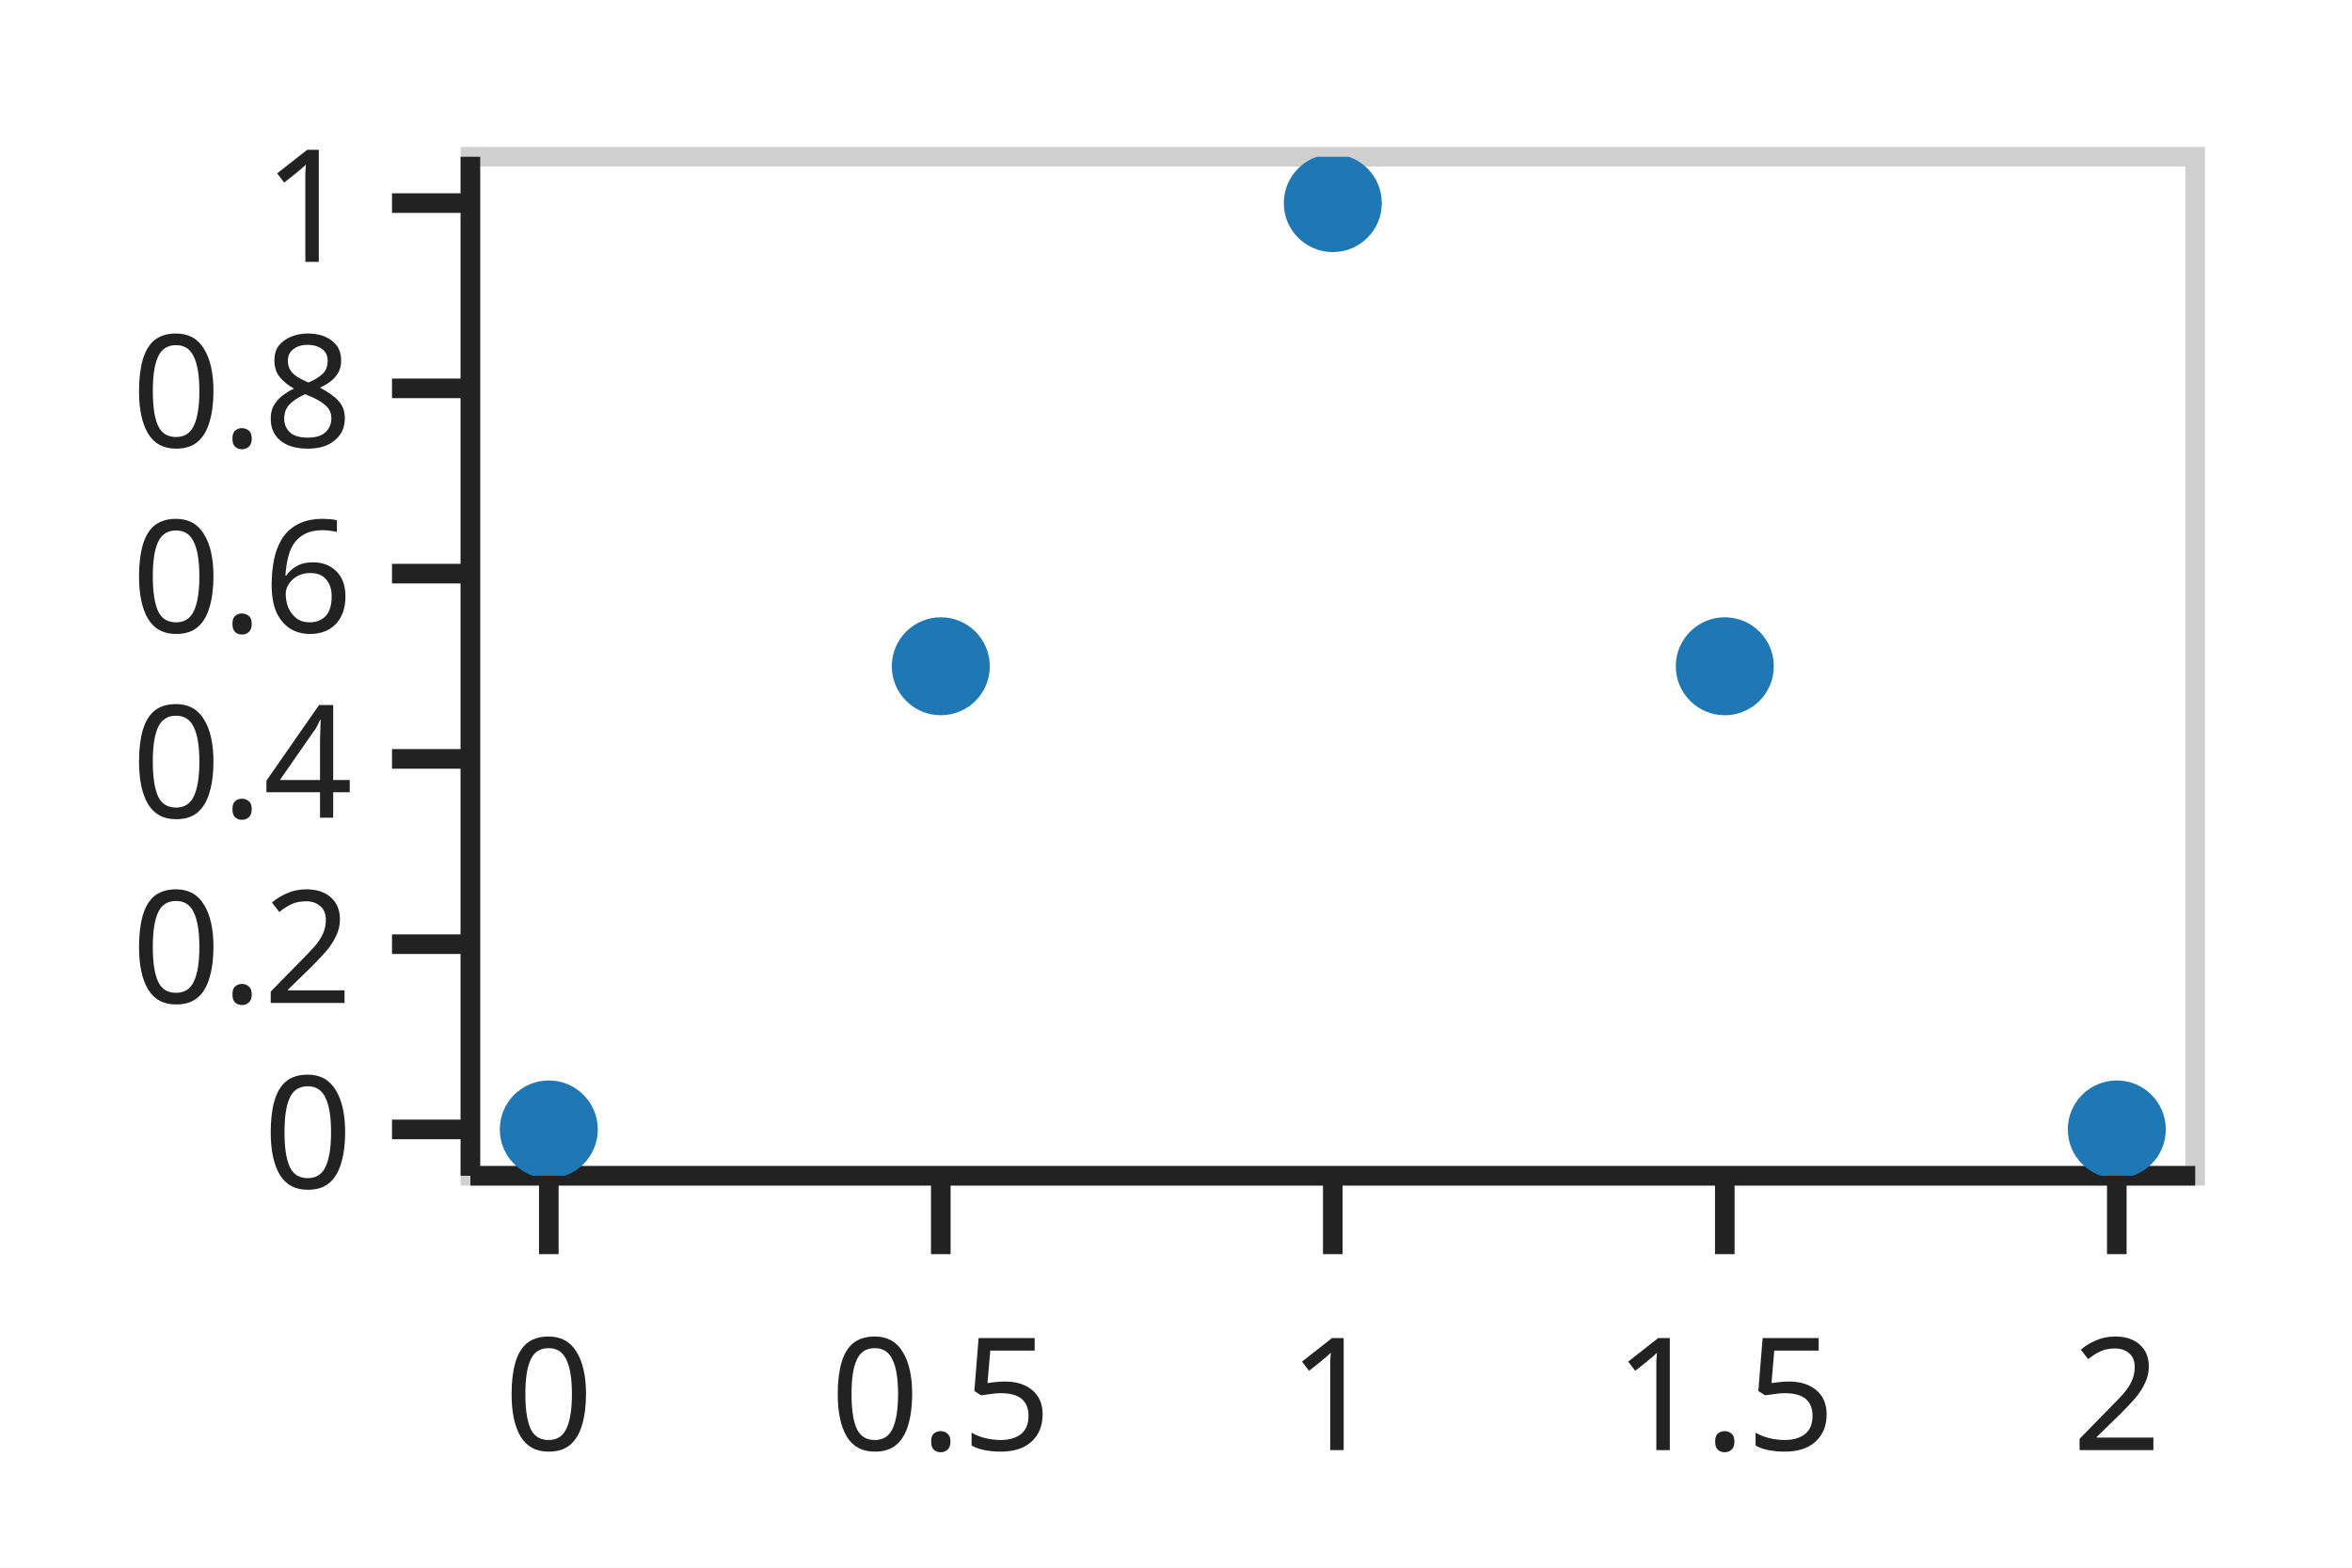
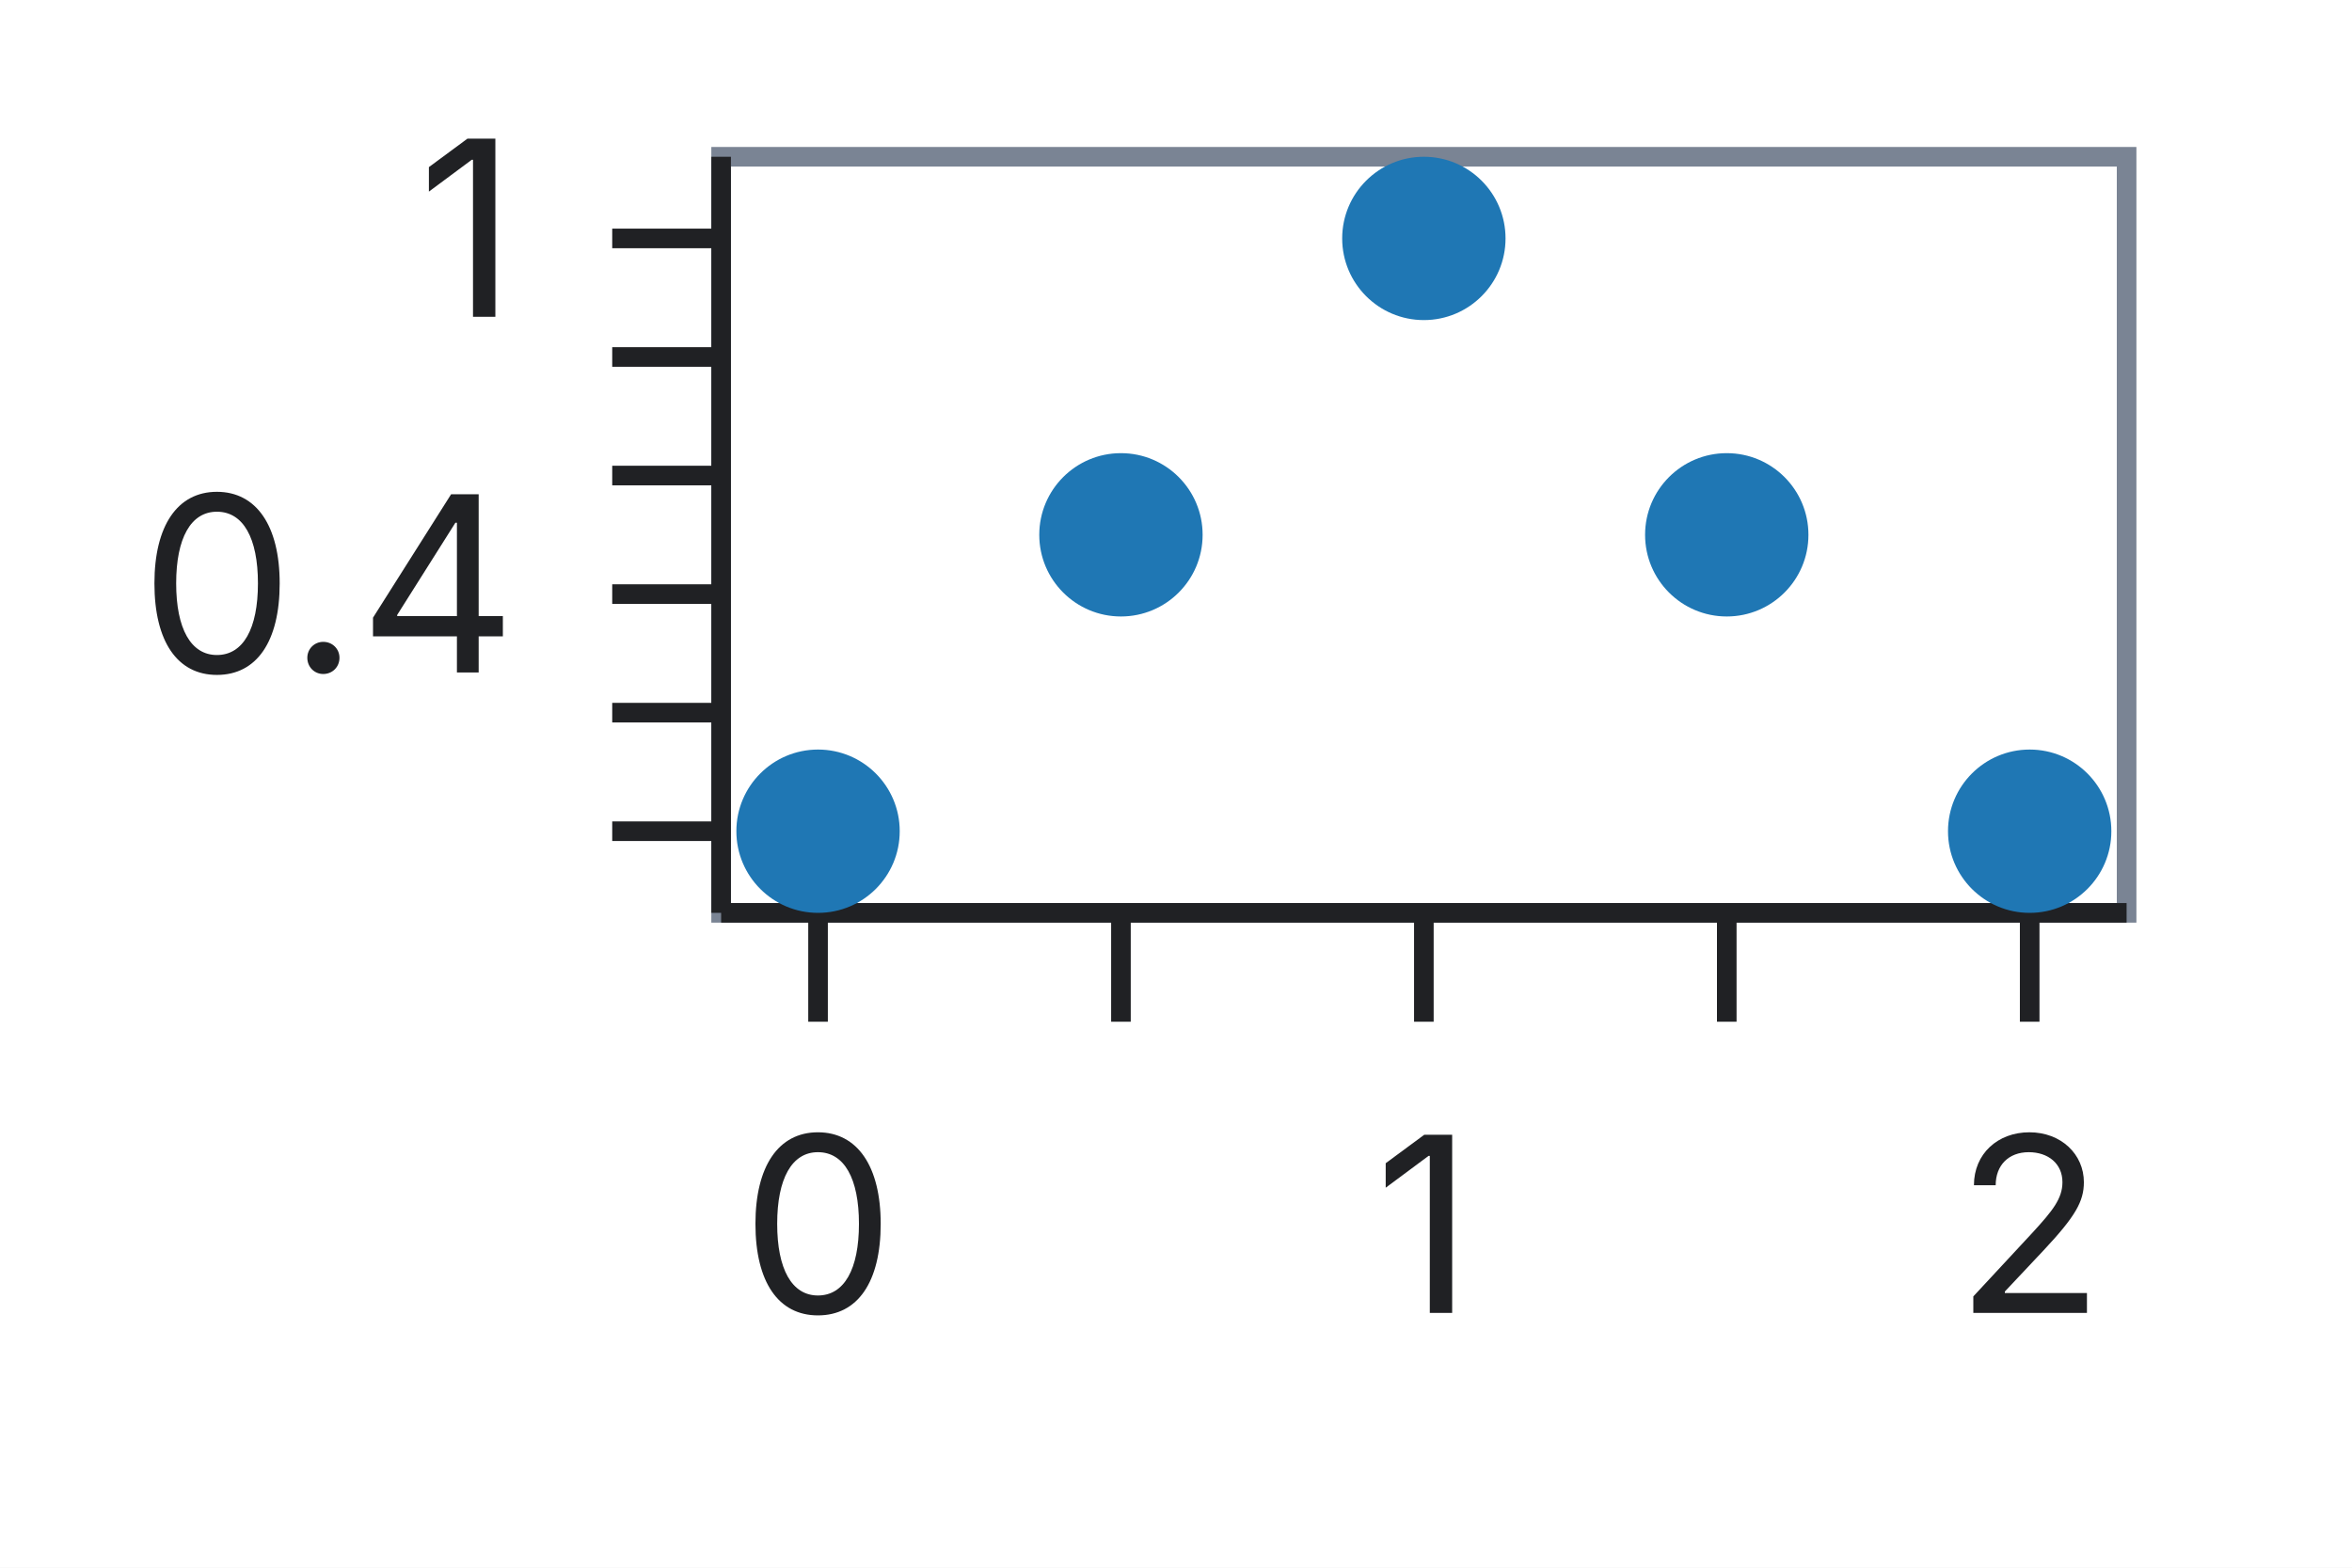
- <svg xmlns="http://www.w3.org/2000/svg" width="120" height="80" viewBox="0 0 120 80">
-   <defs>
-     <clipPath id="sen-plot-area">
-       <rect x="24" y="8" width="88" height="52" />
-     </clipPath>
-   </defs>
+ <svg xmlns="http://www.w3.org/2000/svg" role="img" width="120" height="80" viewBox="0 0 120 80">
  <rect class="sen-background" x="0" y="0" width="120" height="80" fill="#ffffff" />
-   <rect class="sen-frame" x="24" y="8" width="88" height="52" fill="none" stroke="#d0d0d0" stroke-width="1" />
-   <line class="sen-axis" x1="24" y1="60" x2="112" y2="60" stroke="#222222" stroke-width="1" />
-   <line class="sen-tick" x1="28" y1="60" x2="28" y2="64" stroke="#222222" stroke-width="1" />
-   <text class="sen-tick-label" x="28" y="74" fill="#222222" font-family="sans-serif" font-size="8" text-anchor="middle">0</text>
-   <line class="sen-tick" x1="48" y1="60" x2="48" y2="64" stroke="#222222" stroke-width="1" />
-   <text class="sen-tick-label" x="48" y="74" fill="#222222" font-family="sans-serif" font-size="8" text-anchor="middle">0.5</text>
-   <line class="sen-tick" x1="68" y1="60" x2="68" y2="64" stroke="#222222" stroke-width="1" />
-   <text class="sen-tick-label" x="68" y="74" fill="#222222" font-family="sans-serif" font-size="8" text-anchor="middle">1</text>
-   <line class="sen-tick" x1="88" y1="60" x2="88" y2="64" stroke="#222222" stroke-width="1" />
-   <text class="sen-tick-label" x="88" y="74" fill="#222222" font-family="sans-serif" font-size="8" text-anchor="middle">1.5</text>
-   <line class="sen-tick" x1="108" y1="60" x2="108" y2="64" stroke="#222222" stroke-width="1" />
-   <text class="sen-tick-label" x="108" y="74" fill="#222222" font-family="sans-serif" font-size="8" text-anchor="middle">2</text>
-   <line class="sen-axis" x1="24" y1="8" x2="24" y2="60" stroke="#222222" stroke-width="1" />
-   <line class="sen-tick" x1="20" y1="57.636" x2="24" y2="57.636" stroke="#222222" stroke-width="1" />
-   <text class="sen-tick-label" x="18" y="60.636" fill="#222222" font-family="sans-serif" font-size="8" text-anchor="end">0</text>
-   <line class="sen-tick" x1="20" y1="48.182" x2="24" y2="48.182" stroke="#222222" stroke-width="1" />
-   <text class="sen-tick-label" x="18" y="51.182" fill="#222222" font-family="sans-serif" font-size="8" text-anchor="end">0.2</text>
-   <line class="sen-tick" x1="20" y1="38.727" x2="24" y2="38.727" stroke="#222222" stroke-width="1" />
-   <text class="sen-tick-label" x="18" y="41.727" fill="#222222" font-family="sans-serif" font-size="8" text-anchor="end">0.4</text>
-   <line class="sen-tick" x1="20" y1="29.273" x2="24" y2="29.273" stroke="#222222" stroke-width="1" />
-   <text class="sen-tick-label" x="18" y="32.273" fill="#222222" font-family="sans-serif" font-size="8" text-anchor="end">0.6</text>
-   <line class="sen-tick" x1="20" y1="19.818" x2="24" y2="19.818" stroke="#222222" stroke-width="1" />
-   <text class="sen-tick-label" x="18" y="22.818" fill="#222222" font-family="sans-serif" font-size="8" text-anchor="end">0.8</text>
-   <line class="sen-tick" x1="20" y1="10.364" x2="24" y2="10.364" stroke="#222222" stroke-width="1" />
-   <text class="sen-tick-label" x="18" y="13.364" fill="#222222" font-family="sans-serif" font-size="8" text-anchor="end">1</text>
-   <g clip-path="url(#sen-plot-area)">
-     <circle class="sen-series-0" cx="28" cy="57.636" r="2.5" fill="#1f77b4" />
-     <circle class="sen-series-0" cx="48" cy="34" r="2.5" fill="#1f77b4" />
-     <circle class="sen-series-0" cx="68" cy="10.364" r="2.5" fill="#1f77b4" />
-     <circle class="sen-series-0" cx="88" cy="34" r="2.5" fill="#1f77b4" />
-     <circle class="sen-series-0" cx="108" cy="57.636" r="2.5" fill="#1f77b4" />
-   </g>
+   <rect class="sen-frame" x="36.792" y="8" width="71.708" height="38.583" fill="none" stroke="#7a8494" stroke-width="1" />
+   <line class="sen-axis" x1="36.792" y1="46.583" x2="108.5" y2="46.583" stroke="#202124" stroke-width="1" />
+   <line class="sen-tick" x1="41.737" y1="46.583" x2="41.737" y2="52.139" stroke="#202124" stroke-width="1" />
+   <text class="sen-tick-label" x="41.737" y="67" fill="#202124" font-family="Inter, system-ui, -apple-system, BlinkMacSystemFont, &quot;Segoe UI&quot;, &quot;Noto Sans&quot;, &quot;Noto Sans CJK JP&quot;, &quot;Noto Sans JP&quot;, &quot;Noto Sans CJK SC&quot;, &quot;Noto Sans SC&quot;, &quot;Noto Sans CJK TC&quot;, &quot;Noto Sans TC&quot;, &quot;Noto Sans CJK KR&quot;, &quot;Noto Sans KR&quot;, &quot;Hiragino Sans&quot;, &quot;Yu Gothic&quot;, YuGothic, Meiryo, &quot;PingFang SC&quot;, &quot;PingFang TC&quot;, &quot;Microsoft YaHei&quot;, &quot;Microsoft JhengHei&quot;, &quot;Apple SD Gothic Neo&quot;, &quot;Malgun Gothic&quot;, NanumGothic, &quot;Apple Color Emoji&quot;, &quot;Segoe UI Emoji&quot;, &quot;Noto Color Emoji&quot;, sans-serif" font-size="12.5" text-anchor="middle">0</text>
+   <line class="sen-tick" x1="57.191" y1="46.583" x2="57.191" y2="52.139" stroke="#202124" stroke-width="1" />
+   <line class="sen-tick" x1="72.646" y1="46.583" x2="72.646" y2="52.139" stroke="#202124" stroke-width="1" />
+   <text class="sen-tick-label" x="72.646" y="67" fill="#202124" font-family="Inter, system-ui, -apple-system, BlinkMacSystemFont, &quot;Segoe UI&quot;, &quot;Noto Sans&quot;, &quot;Noto Sans CJK JP&quot;, &quot;Noto Sans JP&quot;, &quot;Noto Sans CJK SC&quot;, &quot;Noto Sans SC&quot;, &quot;Noto Sans CJK TC&quot;, &quot;Noto Sans TC&quot;, &quot;Noto Sans CJK KR&quot;, &quot;Noto Sans KR&quot;, &quot;Hiragino Sans&quot;, &quot;Yu Gothic&quot;, YuGothic, Meiryo, &quot;PingFang SC&quot;, &quot;PingFang TC&quot;, &quot;Microsoft YaHei&quot;, &quot;Microsoft JhengHei&quot;, &quot;Apple SD Gothic Neo&quot;, &quot;Malgun Gothic&quot;, NanumGothic, &quot;Apple Color Emoji&quot;, &quot;Segoe UI Emoji&quot;, &quot;Noto Color Emoji&quot;, sans-serif" font-size="12.5" text-anchor="middle">1</text>
+   <line class="sen-tick" x1="88.1" y1="46.583" x2="88.1" y2="52.139" stroke="#202124" stroke-width="1" />
+   <line class="sen-tick" x1="103.555" y1="46.583" x2="103.555" y2="52.139" stroke="#202124" stroke-width="1" />
+   <text class="sen-tick-label" x="103.555" y="67" fill="#202124" font-family="Inter, system-ui, -apple-system, BlinkMacSystemFont, &quot;Segoe UI&quot;, &quot;Noto Sans&quot;, &quot;Noto Sans CJK JP&quot;, &quot;Noto Sans JP&quot;, &quot;Noto Sans CJK SC&quot;, &quot;Noto Sans SC&quot;, &quot;Noto Sans CJK TC&quot;, &quot;Noto Sans TC&quot;, &quot;Noto Sans CJK KR&quot;, &quot;Noto Sans KR&quot;, &quot;Hiragino Sans&quot;, &quot;Yu Gothic&quot;, YuGothic, Meiryo, &quot;PingFang SC&quot;, &quot;PingFang TC&quot;, &quot;Microsoft YaHei&quot;, &quot;Microsoft JhengHei&quot;, &quot;Apple SD Gothic Neo&quot;, &quot;Malgun Gothic&quot;, NanumGothic, &quot;Apple Color Emoji&quot;, &quot;Segoe UI Emoji&quot;, &quot;Noto Color Emoji&quot;, sans-serif" font-size="12.5" text-anchor="middle">2</text>
+   <line class="sen-axis" x1="36.792" y1="8" x2="36.792" y2="46.583" stroke="#202124" stroke-width="1" />
+   <line class="sen-tick" x1="31.236" y1="42.417" x2="36.792" y2="42.417" stroke="#202124" stroke-width="1" />
+   <line class="sen-tick" x1="31.236" y1="36.367" x2="36.792" y2="36.367" stroke="#202124" stroke-width="1" />
+   <line class="sen-tick" x1="31.236" y1="30.317" x2="36.792" y2="30.317" stroke="#202124" stroke-width="1" />
+   <text class="sen-tick-label" x="26.375" y="34.317" fill="#202124" font-family="Inter, system-ui, -apple-system, BlinkMacSystemFont, &quot;Segoe UI&quot;, &quot;Noto Sans&quot;, &quot;Noto Sans CJK JP&quot;, &quot;Noto Sans JP&quot;, &quot;Noto Sans CJK SC&quot;, &quot;Noto Sans SC&quot;, &quot;Noto Sans CJK TC&quot;, &quot;Noto Sans TC&quot;, &quot;Noto Sans CJK KR&quot;, &quot;Noto Sans KR&quot;, &quot;Hiragino Sans&quot;, &quot;Yu Gothic&quot;, YuGothic, Meiryo, &quot;PingFang SC&quot;, &quot;PingFang TC&quot;, &quot;Microsoft YaHei&quot;, &quot;Microsoft JhengHei&quot;, &quot;Apple SD Gothic Neo&quot;, &quot;Malgun Gothic&quot;, NanumGothic, &quot;Apple Color Emoji&quot;, &quot;Segoe UI Emoji&quot;, &quot;Noto Color Emoji&quot;, sans-serif" font-size="12.5" text-anchor="end">0.4</text>
+   <line class="sen-tick" x1="31.236" y1="24.267" x2="36.792" y2="24.267" stroke="#202124" stroke-width="1" />
+   <line class="sen-tick" x1="31.236" y1="18.217" x2="36.792" y2="18.217" stroke="#202124" stroke-width="1" />
+   <line class="sen-tick" x1="31.236" y1="12.167" x2="36.792" y2="12.167" stroke="#202124" stroke-width="1" />
+   <text class="sen-tick-label" x="26.375" y="16.167" fill="#202124" font-family="Inter, system-ui, -apple-system, BlinkMacSystemFont, &quot;Segoe UI&quot;, &quot;Noto Sans&quot;, &quot;Noto Sans CJK JP&quot;, &quot;Noto Sans JP&quot;, &quot;Noto Sans CJK SC&quot;, &quot;Noto Sans SC&quot;, &quot;Noto Sans CJK TC&quot;, &quot;Noto Sans TC&quot;, &quot;Noto Sans CJK KR&quot;, &quot;Noto Sans KR&quot;, &quot;Hiragino Sans&quot;, &quot;Yu Gothic&quot;, YuGothic, Meiryo, &quot;PingFang SC&quot;, &quot;PingFang TC&quot;, &quot;Microsoft YaHei&quot;, &quot;Microsoft JhengHei&quot;, &quot;Apple SD Gothic Neo&quot;, &quot;Malgun Gothic&quot;, NanumGothic, &quot;Apple Color Emoji&quot;, &quot;Segoe UI Emoji&quot;, &quot;Noto Color Emoji&quot;, sans-serif" font-size="12.5" text-anchor="end">1</text>
+   <svg class="sen-plot-clip" x="36.792" y="8" width="71.708" height="38.583" viewBox="36.792 8 71.708 38.583" overflow="hidden">
+     <circle class="sen-series-0" cx="41.737" cy="42.417" r="4.167" fill="#1f77b4" />
+     <circle class="sen-series-0" cx="57.191" cy="27.292" r="4.167" fill="#1f77b4" />
+     <circle class="sen-series-0" cx="72.646" cy="12.167" r="4.167" fill="#1f77b4" />
+     <circle class="sen-series-0" cx="88.1" cy="27.292" r="4.167" fill="#1f77b4" />
+     <circle class="sen-series-0" cx="103.555" cy="42.417" r="4.167" fill="#1f77b4" />
+   </svg>
</svg>
